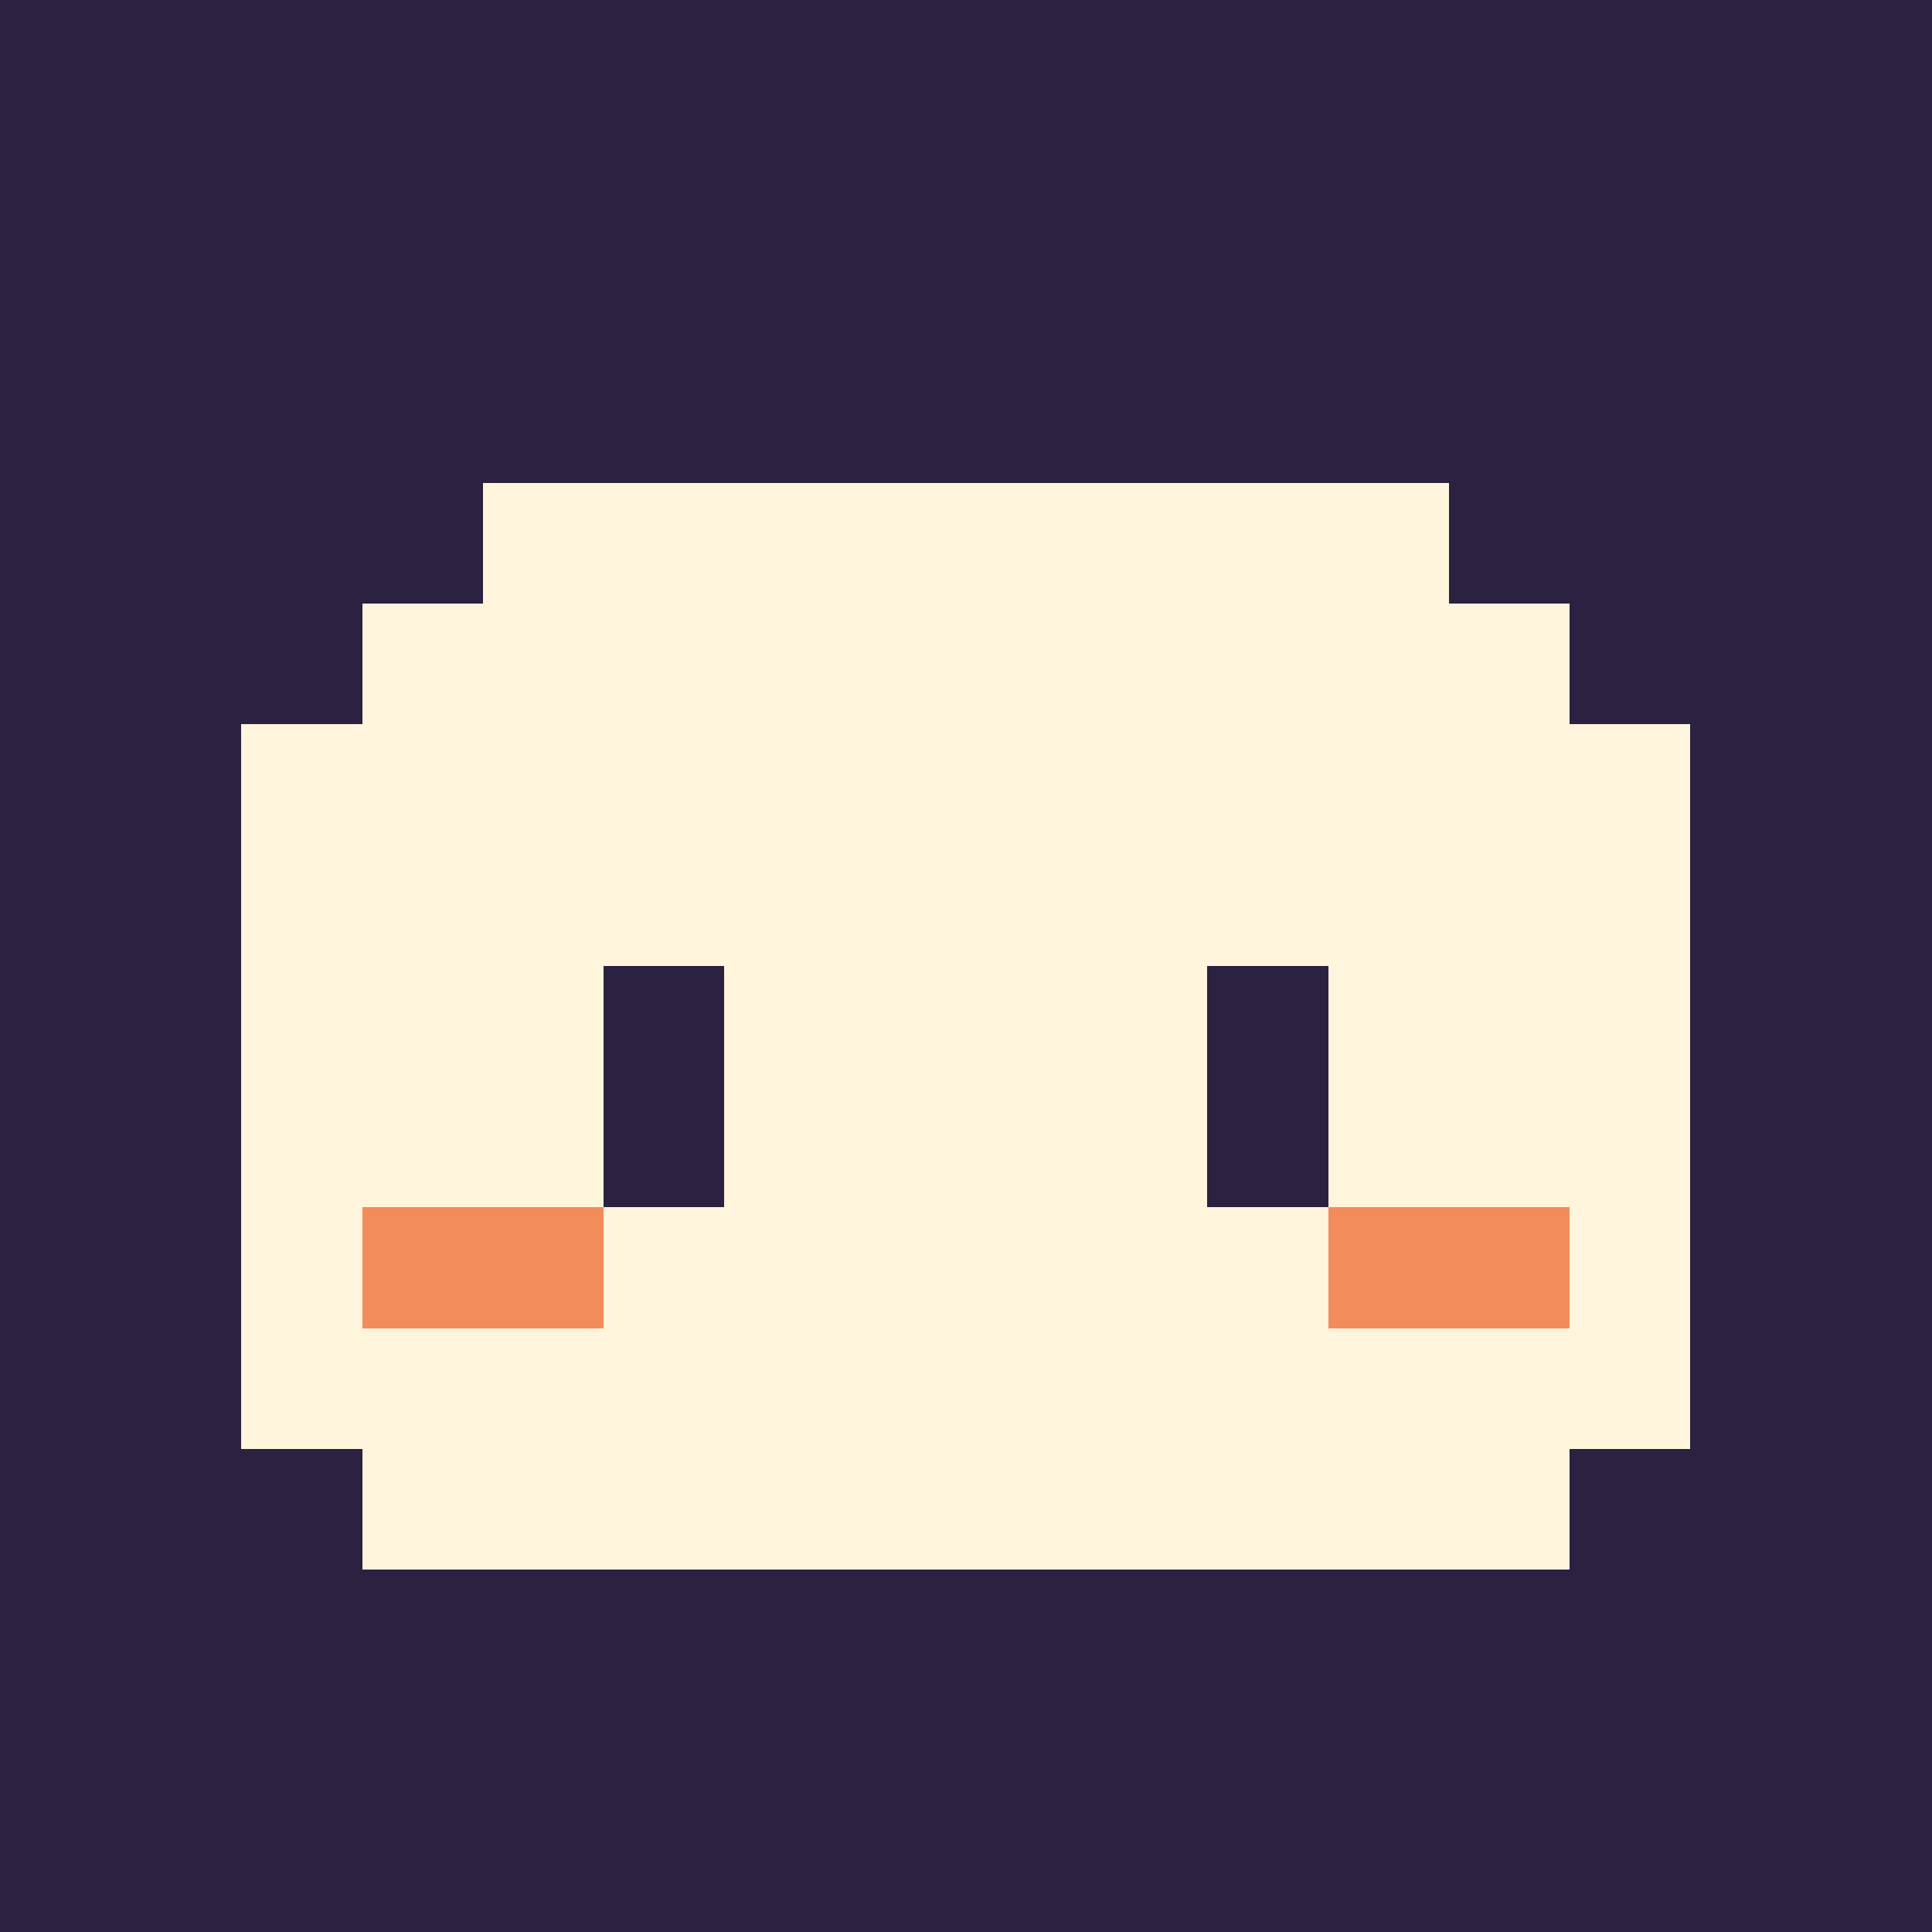
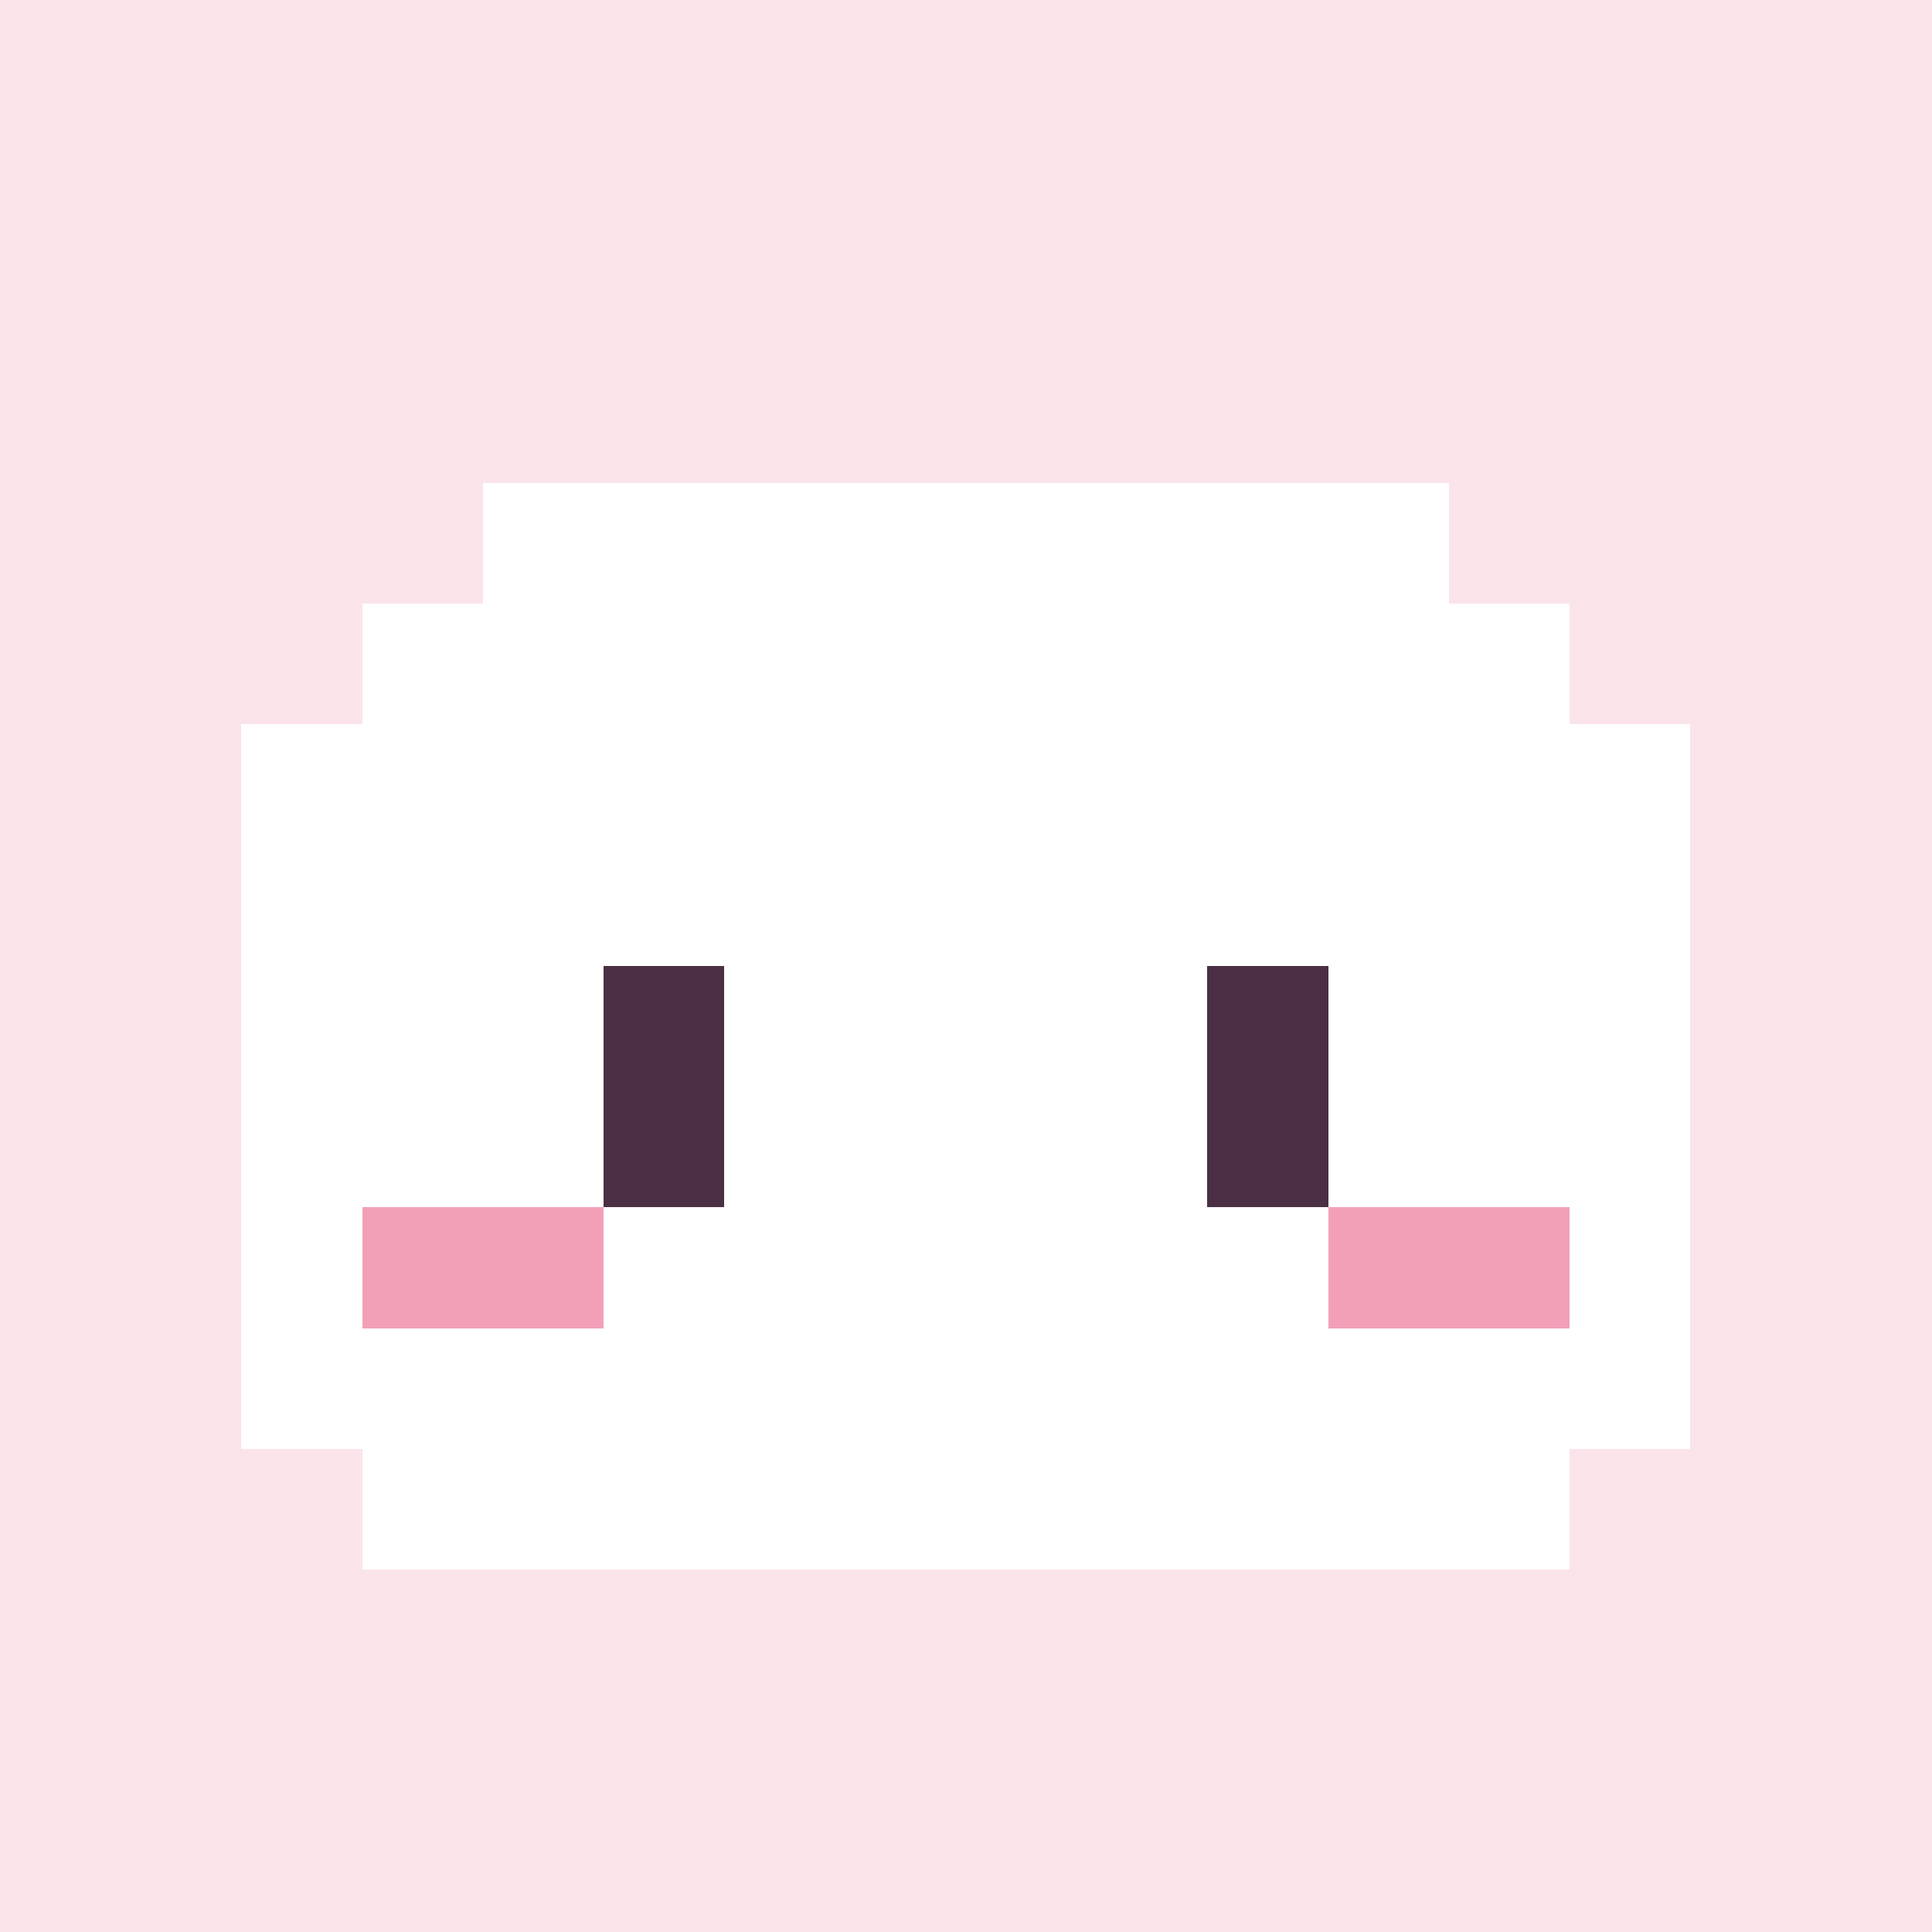
<svg xmlns="http://www.w3.org/2000/svg" viewBox="0 0 16 16" shape-rendering="crispEdges">
-   <rect width="16" height="16" fill="#2B2140" />
-   <rect x="4" y="4" width="8" height="1" fill="#FFF4DC" />
-   <rect x="3" y="5" width="10" height="1" fill="#FFF4DC" />
-   <rect x="2" y="6" width="12" height="6" fill="#FFF4DC" />
-   <rect x="3" y="12" width="10" height="1" fill="#FFF4DC" />
-   <rect x="5" y="8" width="1" height="2" fill="#2B2140" />
-   <rect x="10" y="8" width="1" height="2" fill="#2B2140" />
-   <rect x="3" y="10" width="2" height="1" fill="#F28C5A" />
-   <rect x="11" y="10" width="2" height="1" fill="#F28C5A" />
+   <rect width="16" height="16" fill="#FBE3EA" />
+   <rect x="4" y="4" width="8" height="1" fill="#FFFFFF" />
+   <rect x="3" y="5" width="10" height="1" fill="#FFFFFF" />
+   <rect x="2" y="6" width="12" height="6" fill="#FFFFFF" />
+   <rect x="3" y="12" width="10" height="1" fill="#FFFFFF" />
+   <rect x="5" y="8" width="1" height="2" fill="#4A2F45" />
+   <rect x="10" y="8" width="1" height="2" fill="#4A2F45" />
+   <rect x="3" y="10" width="2" height="1" fill="#F2A0B8" />
+   <rect x="11" y="10" width="2" height="1" fill="#F2A0B8" />
</svg>
